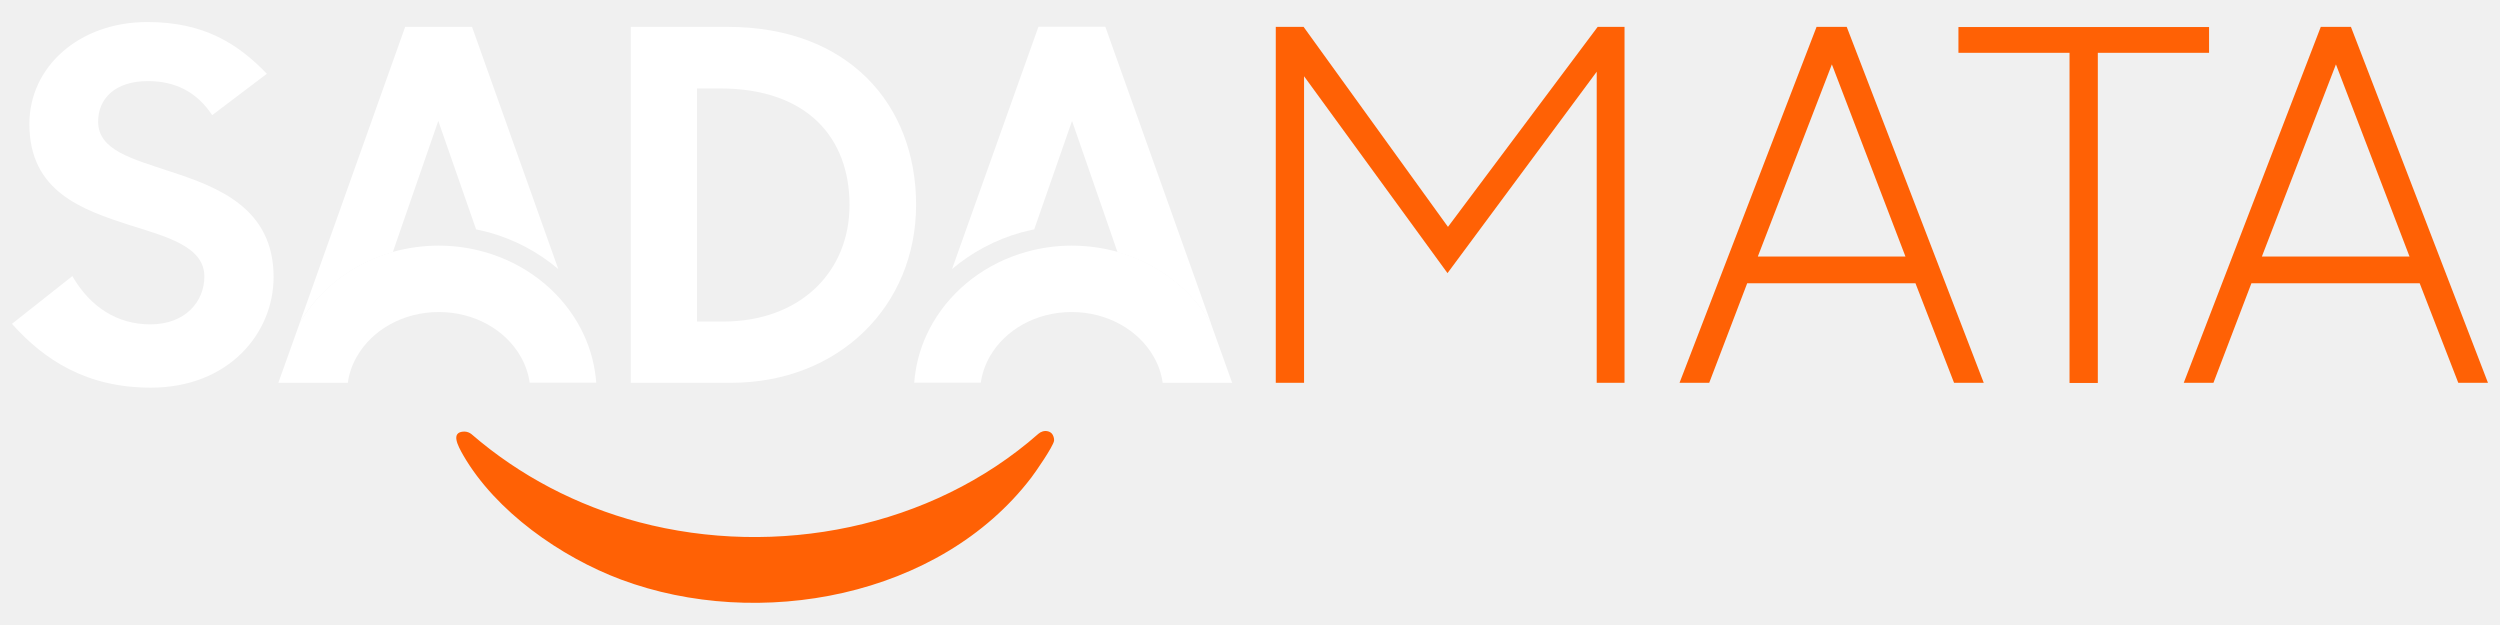
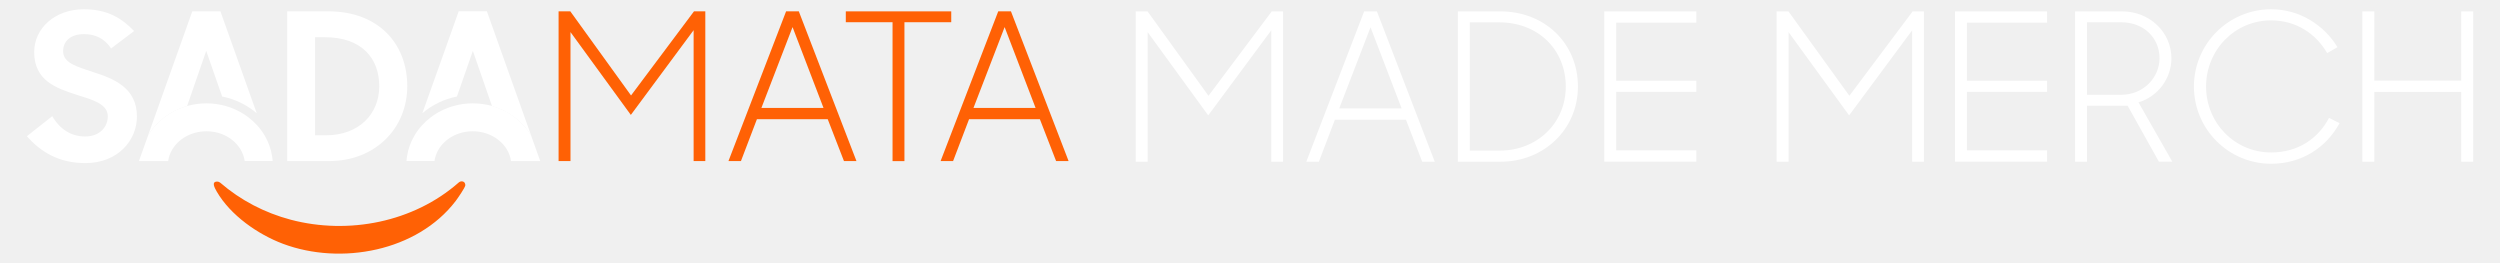
- <svg xmlns="http://www.w3.org/2000/svg" id="Layer_1" baseProfile="tiny" version="1.2" viewBox="0 0 160 40">
+ <svg xmlns="http://www.w3.org/2000/svg" id="Layer_1" baseProfile="tiny" version="1.2" viewBox="0 0 380.29 40">
  <g>
-     <path d="M.76,20.73l3.87-3.06c1.15,2,2.9,3.09,4.99,3.09,2.25,0,3.46-1.47,3.46-3.06,0-1.9-2.34-2.53-4.74-3.28-3.09-1-6.46-2.15-6.46-6.49,0-3.65,3.18-6.52,7.55-6.52,3.65,0,5.8,1.4,7.65,3.31l-3.5,2.65c-.97-1.47-2.34-2.18-4.12-2.18-2.09,0-3.18,1.12-3.18,2.59,0,1.84,2.15,2.37,4.65,3.21,3.09,1,6.58,2.37,6.58,6.74,0,3.59-2.87,7.08-7.86,7.08-4.09,0-6.8-1.75-8.89-4.09Z" fill="#fff" />
-     <path d="M40.37,1.72h6.21c7.68,0,12.05,4.93,12.05,11.39s-4.93,11.39-11.86,11.39h-6.4V1.72ZM44.61,5.66v14.92h1.65c4.99,0,8.11-3.21,8.11-7.46s-2.65-7.46-8.3-7.46h-1.47Z" fill="#fff" />
+     <path d="M4.08,20.73l3.87-3.06c1.15,2,2.9,3.09,4.99,3.09,2.25,0,3.46-1.47,3.46-3.06,0-1.9-2.34-2.53-4.74-3.28-3.09-1-6.46-2.15-6.46-6.49,0-3.65,3.18-6.52,7.55-6.52,3.65,0,5.8,1.4,7.65,3.31l-3.5,2.65c-.97-1.47-2.34-2.18-4.12-2.18-2.09,0-3.18,1.12-3.18,2.59,0,1.84,2.15,2.37,4.65,3.21,3.09,1,6.58,2.37,6.58,6.74,0,3.59-2.87,7.08-7.86,7.08-4.09,0-6.8-1.75-8.89-4.09h0Z" fill="#fff" />
+     <path d="M43.69,1.72h6.21c7.68,0,12.05,4.93,12.05,11.39s-4.93,11.39-11.86,11.39h-6.4s0-22.78,0-22.78ZM47.93,5.66v14.92h1.65c4.99,0,8.11-3.21,8.11-7.46s-2.65-7.46-8.3-7.46h-1.47,0Z" fill="#fff" />
    <g>
-       <path d="M77.48,20.67c-1.26-2.16-3.4-3.81-5.96-4.53l-.5-1.45-2.41-6.95-2.42,6.94c-.29.06-.57.13-.85.2-1.64.46-3.15,1.27-4.41,2.34l5.53-15.51h4.28l5.53,15.52,1.22,3.43Z" fill="#fff" />
-       <path d="M78.86,24.5h-4.45c-.08-.59-.28-1.17-.58-1.68-.96-1.69-2.95-2.85-5.24-2.85s-4.25,1.14-5.22,2.81h0c-.31.53-.51,1.1-.6,1.71h-4.26c.02-.23.04-.46.08-.69.17-1.13.56-2.19,1.12-3.15,0,0,0,0,0,0,1.26-2.16,3.4-3.81,5.98-4.53.92-.26,1.9-.4,2.9-.4s2,.14,2.93.4c2.57.72,4.7,2.37,5.96,4.53l1.37,3.83Z" fill="#fff" />
-       <path d="M19.18,20.67c1.26-2.16,3.4-3.81,5.96-4.53l.5-1.45,2.41-6.95,2.42,6.94c.29.06.57.13.85.2,1.64.46,3.15,1.27,4.41,2.34L30.21,1.72h-4.28l-5.53,15.52-1.22,3.43Z" fill="#fff" />
-       <path d="M17.81,24.5h4.45c.08-.59.28-1.17.58-1.68.96-1.69,2.95-2.85,5.24-2.85s4.25,1.14,5.22,2.81h0c.31.53.51,1.1.6,1.71h4.26c-.02-.23-.04-.46-.08-.69-.17-1.13-.56-2.19-1.12-3.15,0,0,0,0,0,0-1.26-2.16-3.4-3.81-5.98-4.53-.92-.26-1.9-.4-2.9-.4s-2,.14-2.93.4c-2.57.72-4.7,2.37-5.96,4.53l-1.37,3.83Z" fill="#fff" />
+       <path d="M80.8,20.67c-1.26-2.16-3.4-3.81-5.96-4.53l-.5-1.45-2.41-6.95-2.42,6.94c-.29.06-.57.13-.85.2-1.64.46-3.15,1.27-4.41,2.34l5.53-15.51h4.28l5.53,15.52,1.22,3.43h-.01Z" fill="#fff" />
+       <path d="M82.18,24.5h-4.45c-.08-.59-.28-1.17-.58-1.68-.96-1.69-2.95-2.85-5.24-2.85s-4.25,1.14-5.22,2.81h0c-.31.53-.51,1.1-.6,1.71h-4.26c.02-.23.04-.46.08-.69.17-1.13.56-2.19,1.12-3.15h0c1.26-2.16,3.4-3.81,5.98-4.53.92-.26,1.9-.4,2.9-.4s2,.14,2.93.4c2.57.72,4.7,2.37,5.96,4.53l1.37,3.83v.02Z" fill="#fff" />
+       <path d="M22.5,20.67c1.26-2.16,3.4-3.81,5.96-4.53l.5-1.45,2.41-6.95,2.42,6.94c.29.06.57.13.85.2,1.64.46,3.15,1.27,4.41,2.34l-5.52-15.5h-4.28l-5.53,15.52s-1.22,3.43-1.22,3.43Z" fill="#fff" />
+       <path d="M21.13,24.5h4.45c.08-.59.28-1.17.58-1.68.96-1.69,2.95-2.85,5.24-2.85s4.25,1.14,5.22,2.81h0c.31.53.51,1.1.6,1.71h4.26c-.02-.23-.04-.46-.08-.69-.17-1.13-.56-2.19-1.12-3.15h0c-1.26-2.16-3.4-3.81-5.98-4.53-.92-.26-1.9-.4-2.9-.4s-2,.14-2.93.4c-2.57.72-4.7,2.37-5.96,4.53l-1.37,3.83v.02Z" fill="#fff" />
    </g>
-     <polygon points="81.65 1.72 83.43 1.72 92.67 14.52 102.25 1.72 103.97 1.72 103.97 24.5 102.19 24.5 102.19 4.59 92.64 17.48 83.46 4.88 83.46 24.5 81.65 24.5 81.65 1.72" fill="#ff6105" />
-     <path d="M116.26,1.72h1.93l8.77,22.78h-1.9l-2.47-6.37h-10.77l-2.43,6.37h-1.9L116.26,1.72ZM112.49,16.42h9.46l-4.71-12.3-4.74,12.3Z" fill="#ff6105" />
-     <path d="M132.46,3.38h-7.12v-1.65h16.04v1.65h-7.12v21.13h-1.81V3.38Z" fill="#ff6105" />
-     <path d="M148.53,1.72h1.93l8.77,22.78h-1.9l-2.47-6.37h-10.77l-2.43,6.37h-1.9l8.77-22.78ZM144.75,16.42h9.46l-4.71-12.3-4.74,12.3Z" fill="#ff6105" />
+     <polygon points="84.97 1.72 86.75 1.72 95.99 14.52 105.57 1.72 107.29 1.72 107.29 24.5 105.51 24.5 105.51 4.59 95.96 17.48 86.78 4.88 86.78 24.5 84.97 24.5 84.97 1.72" fill="#ff6105" />
+     <path d="M119.58,1.72h1.93l8.77,22.78h-1.9l-2.47-6.37h-10.77l-2.43,6.37h-1.9L119.58,1.72ZM115.81,16.42h9.46l-4.71-12.3-4.74,12.3h-.01Z" fill="#ff6105" />
+     <path d="M135.78,3.38h-7.12v-1.65h16.04v1.65h-7.12v21.13h-1.81V3.38h0Z" fill="#ff6105" />
+     <path d="M151.85,1.72h1.93l8.77,22.78h-1.9l-2.47-6.37h-10.77l-2.43,6.37h-1.9l8.77-22.78h0ZM148.07,16.42h9.46l-4.71-12.3-4.74,12.3h0Z" fill="#ff6105" />
  </g>
-   <path d="M67.31,27.74c.1.1.17.33.15.47-.06.37-1.17,1.98-1.46,2.36-5.86,7.67-17.46,9.81-26.26,6.52-3.84-1.44-8.01-4.35-10.09-7.95-.34-.6-.84-1.5.06-1.52.17,0,.34.06.47.17,3.09,2.67,6.76,4.58,10.72,5.63,8.79,2.32,18.7.38,25.56-5.66.16-.14.38-.21.59-.16.1.02.19.07.26.14Z" fill="#ff6105" />
+   <path d="M70.63,27.74c.1.1.17.33.15.47-.06.37-1.17,1.98-1.46,2.36-5.86,7.67-17.46,9.81-26.26,6.52-3.84-1.44-8.01-4.35-10.09-7.95-.34-.6-.84-1.5.06-1.52.17,0,.34.06.47.17,3.09,2.67,6.76,4.58,10.72,5.63,8.79,2.32,18.7.38,25.56-5.66.16-.14.38-.21.59-.16.1.02.19.07.26.14Z" fill="#ff6105" />
+   <g>
+     <path d="M172.77,1.73h1.79l9.27,12.84,9.62-12.84h1.72v22.87h-1.79V4.61l-9.59,12.94-9.21-12.66v19.71h-1.82V1.73Z" fill="#fff" />
+     <path d="M207.51,1.73h1.94l8.8,22.87h-1.91l-2.47-6.39h-10.81l-2.44,6.39h-1.91l8.8-22.87ZM203.72,16.49h9.49l-4.73-12.34-4.76,12.34Z" fill="#fff" />
+     <path d="M221.77,1.73h6.42c6.89,0,11.84,4.95,11.84,11.43s-5.14,11.44-11.78,11.44h-6.49V1.73ZM223.58,3.39v19.52h4.54c5.73,0,10.06-4.2,10.06-9.74s-4.13-9.77-10.12-9.77h-4.48Z" fill="#fff" />
+     <path d="M244.04,1.73h14v1.72h-12.19v8.83h12.19v1.69h-12.19v8.9h12.19v1.72h-14V1.73Z" fill="#fff" />
+     <path d="M270.26,1.73h1.79l9.27,12.84,9.62-12.84h1.72v22.87h-1.79V4.61l-9.59,12.94-9.21-12.66v19.71h-1.82V1.73Z" fill="#fff" />
+     <path d="M297.39,1.73h14v1.72h-12.19v8.83h12.19v1.69h-12.19v8.9h12.19v1.72h-14V1.73Z" fill="#fff" />
+     <path d="M323.64,16.08h-6.17v8.52h-1.82V1.73h7.14c4.26,0,7.52,3.23,7.52,7.14,0,3.01-2.01,5.8-5.01,6.7l5.14,9.02h-2.04l-4.76-8.52ZM317.47,3.39v11.03h5.17c3.48,0,5.86-2.69,5.86-5.55,0-3.1-2.38-5.48-5.83-5.48h-5.2Z" fill="#fff" />
+     <path d="M333.73,13.16c0-6.49,5.26-11.75,11.75-11.75,4.29,0,7.99,2.35,10.09,5.76l-1.57.91c-1.72-2.98-4.76-4.98-8.52-4.98-5.58,0-9.9,4.54-9.9,10.06s4.32,10.03,9.9,10.03c4.1,0,7.17-2.13,8.8-5.26l1.6.81c-2.01,3.7-5.76,6.17-10.4,6.17-6.49,0-11.75-5.26-11.75-11.75Z" fill="#fff" />
+     <path d="M374.39,13.98h-13.22v10.62h-1.82V1.73h1.82v10.53h13.22V1.73h1.82v22.87h-1.82v-10.62Z" fill="#fff" />
+   </g>
</svg>
